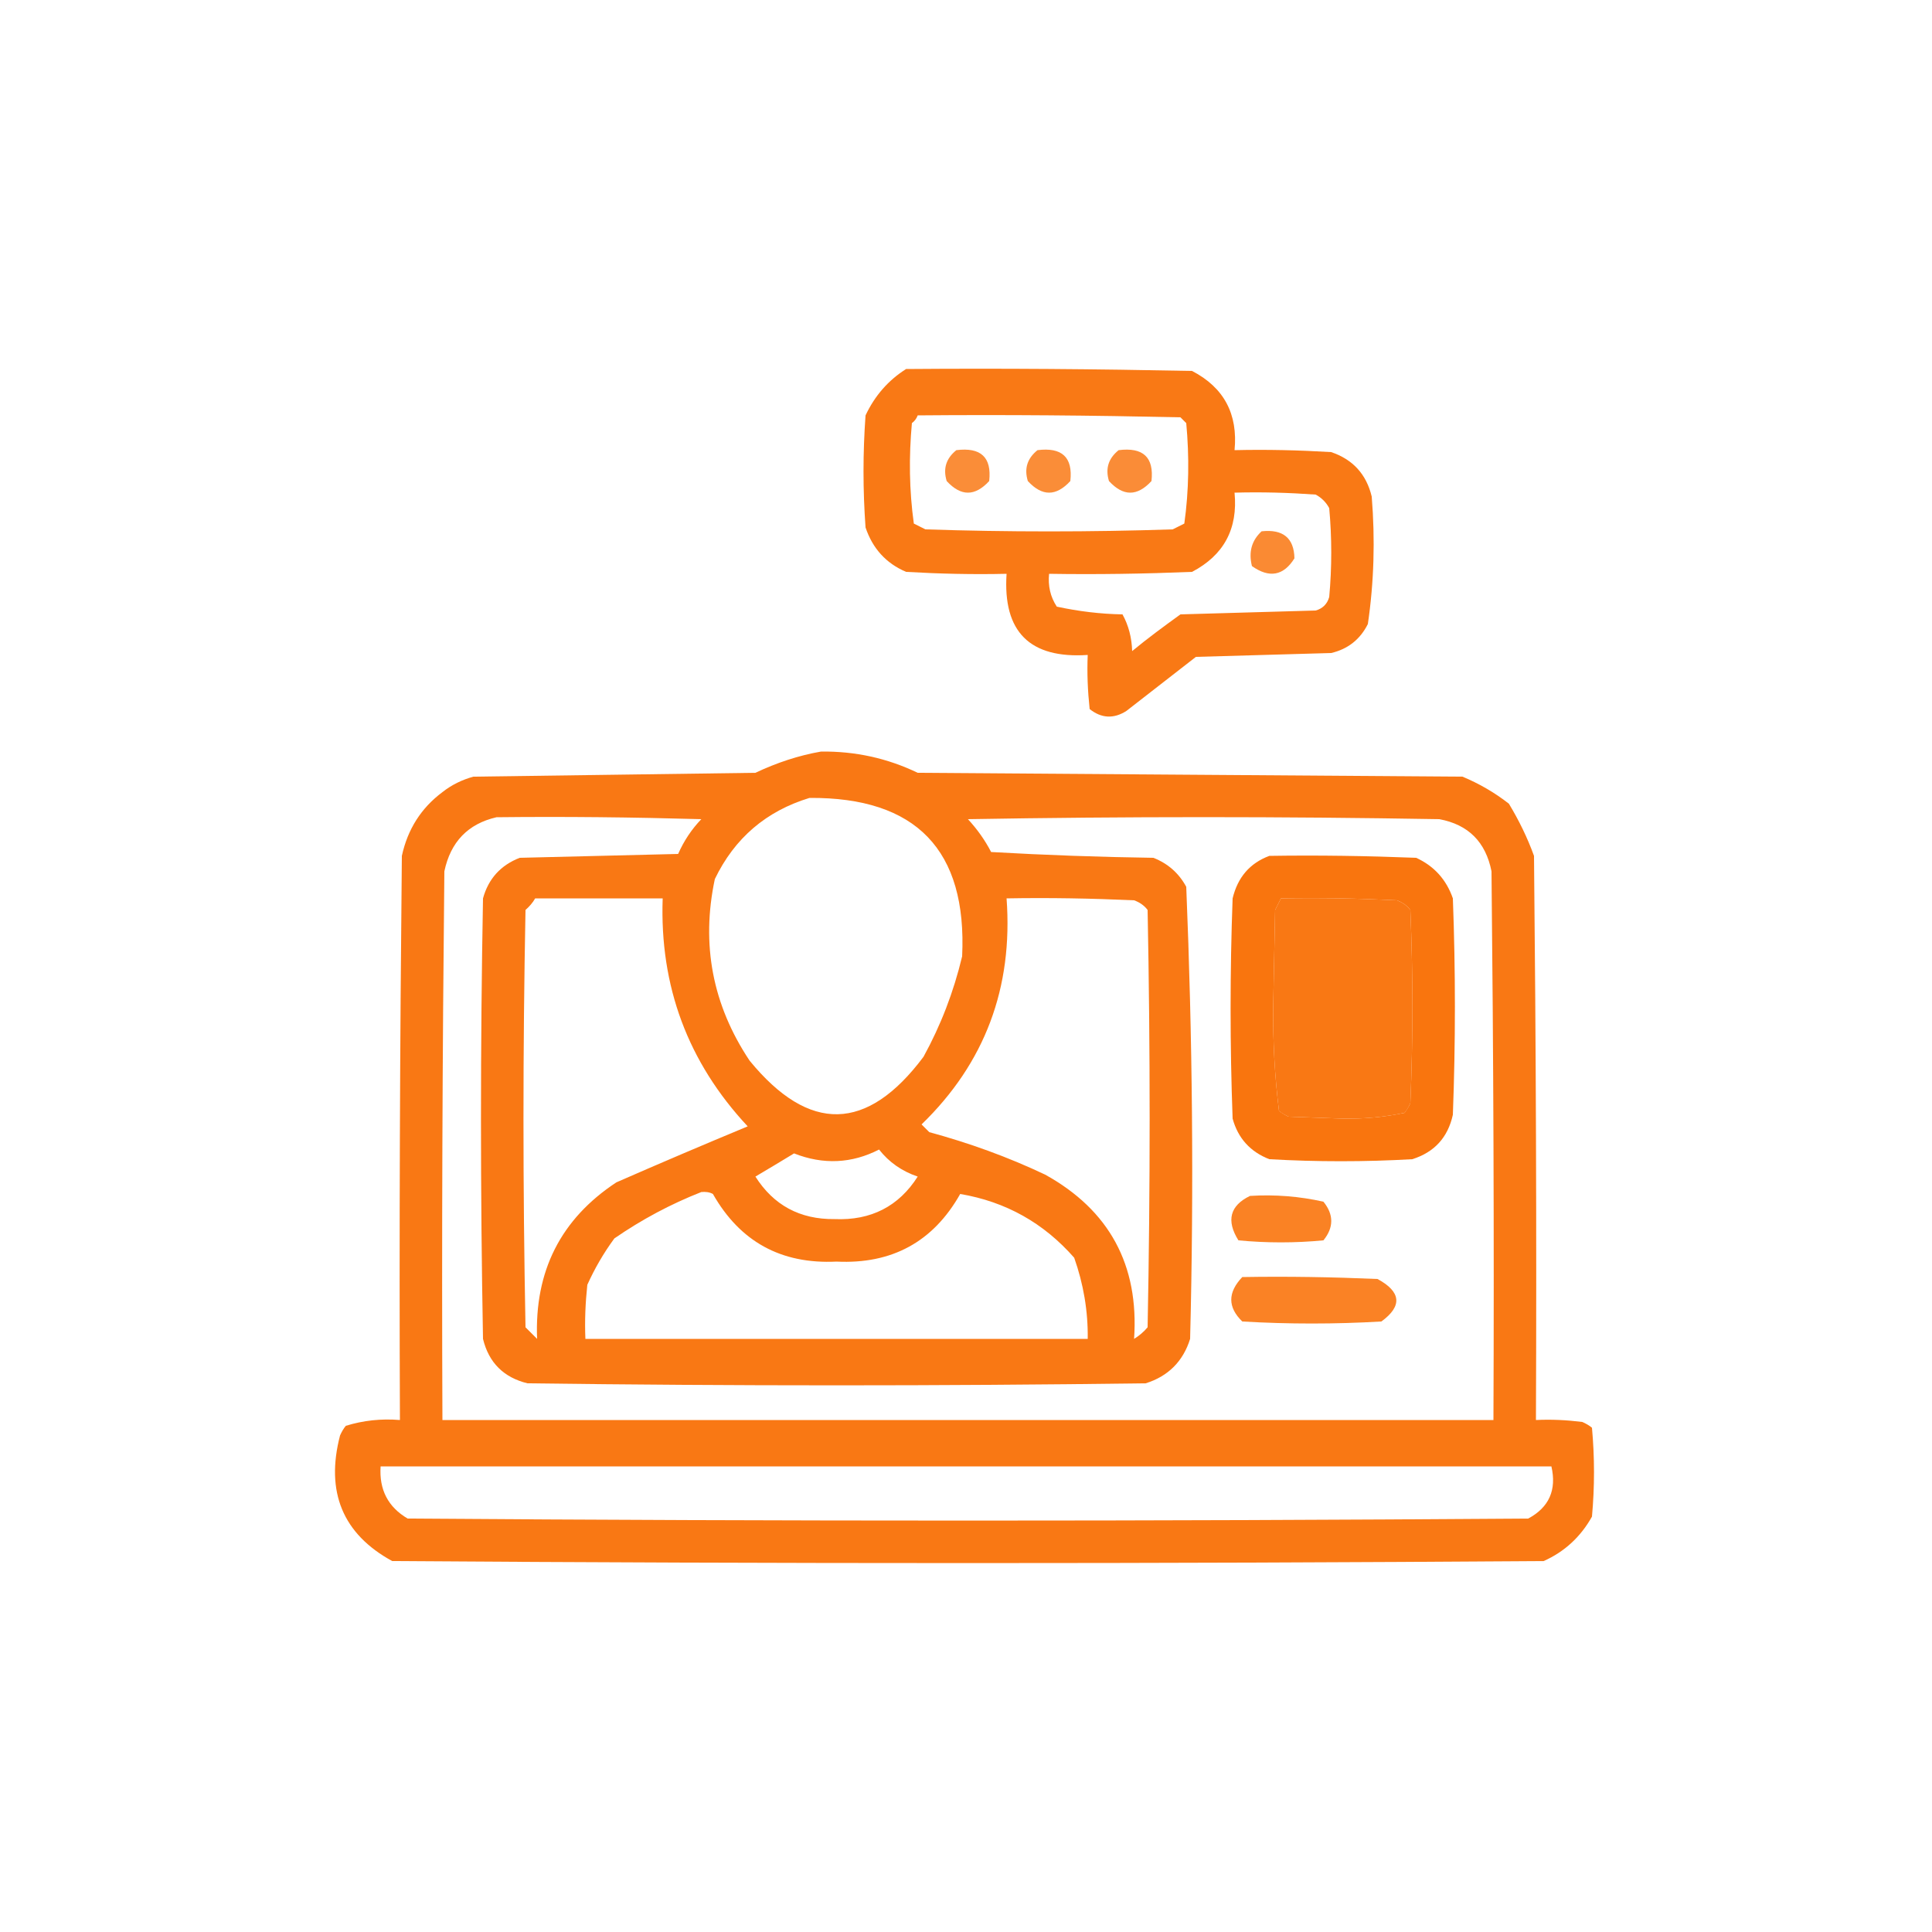
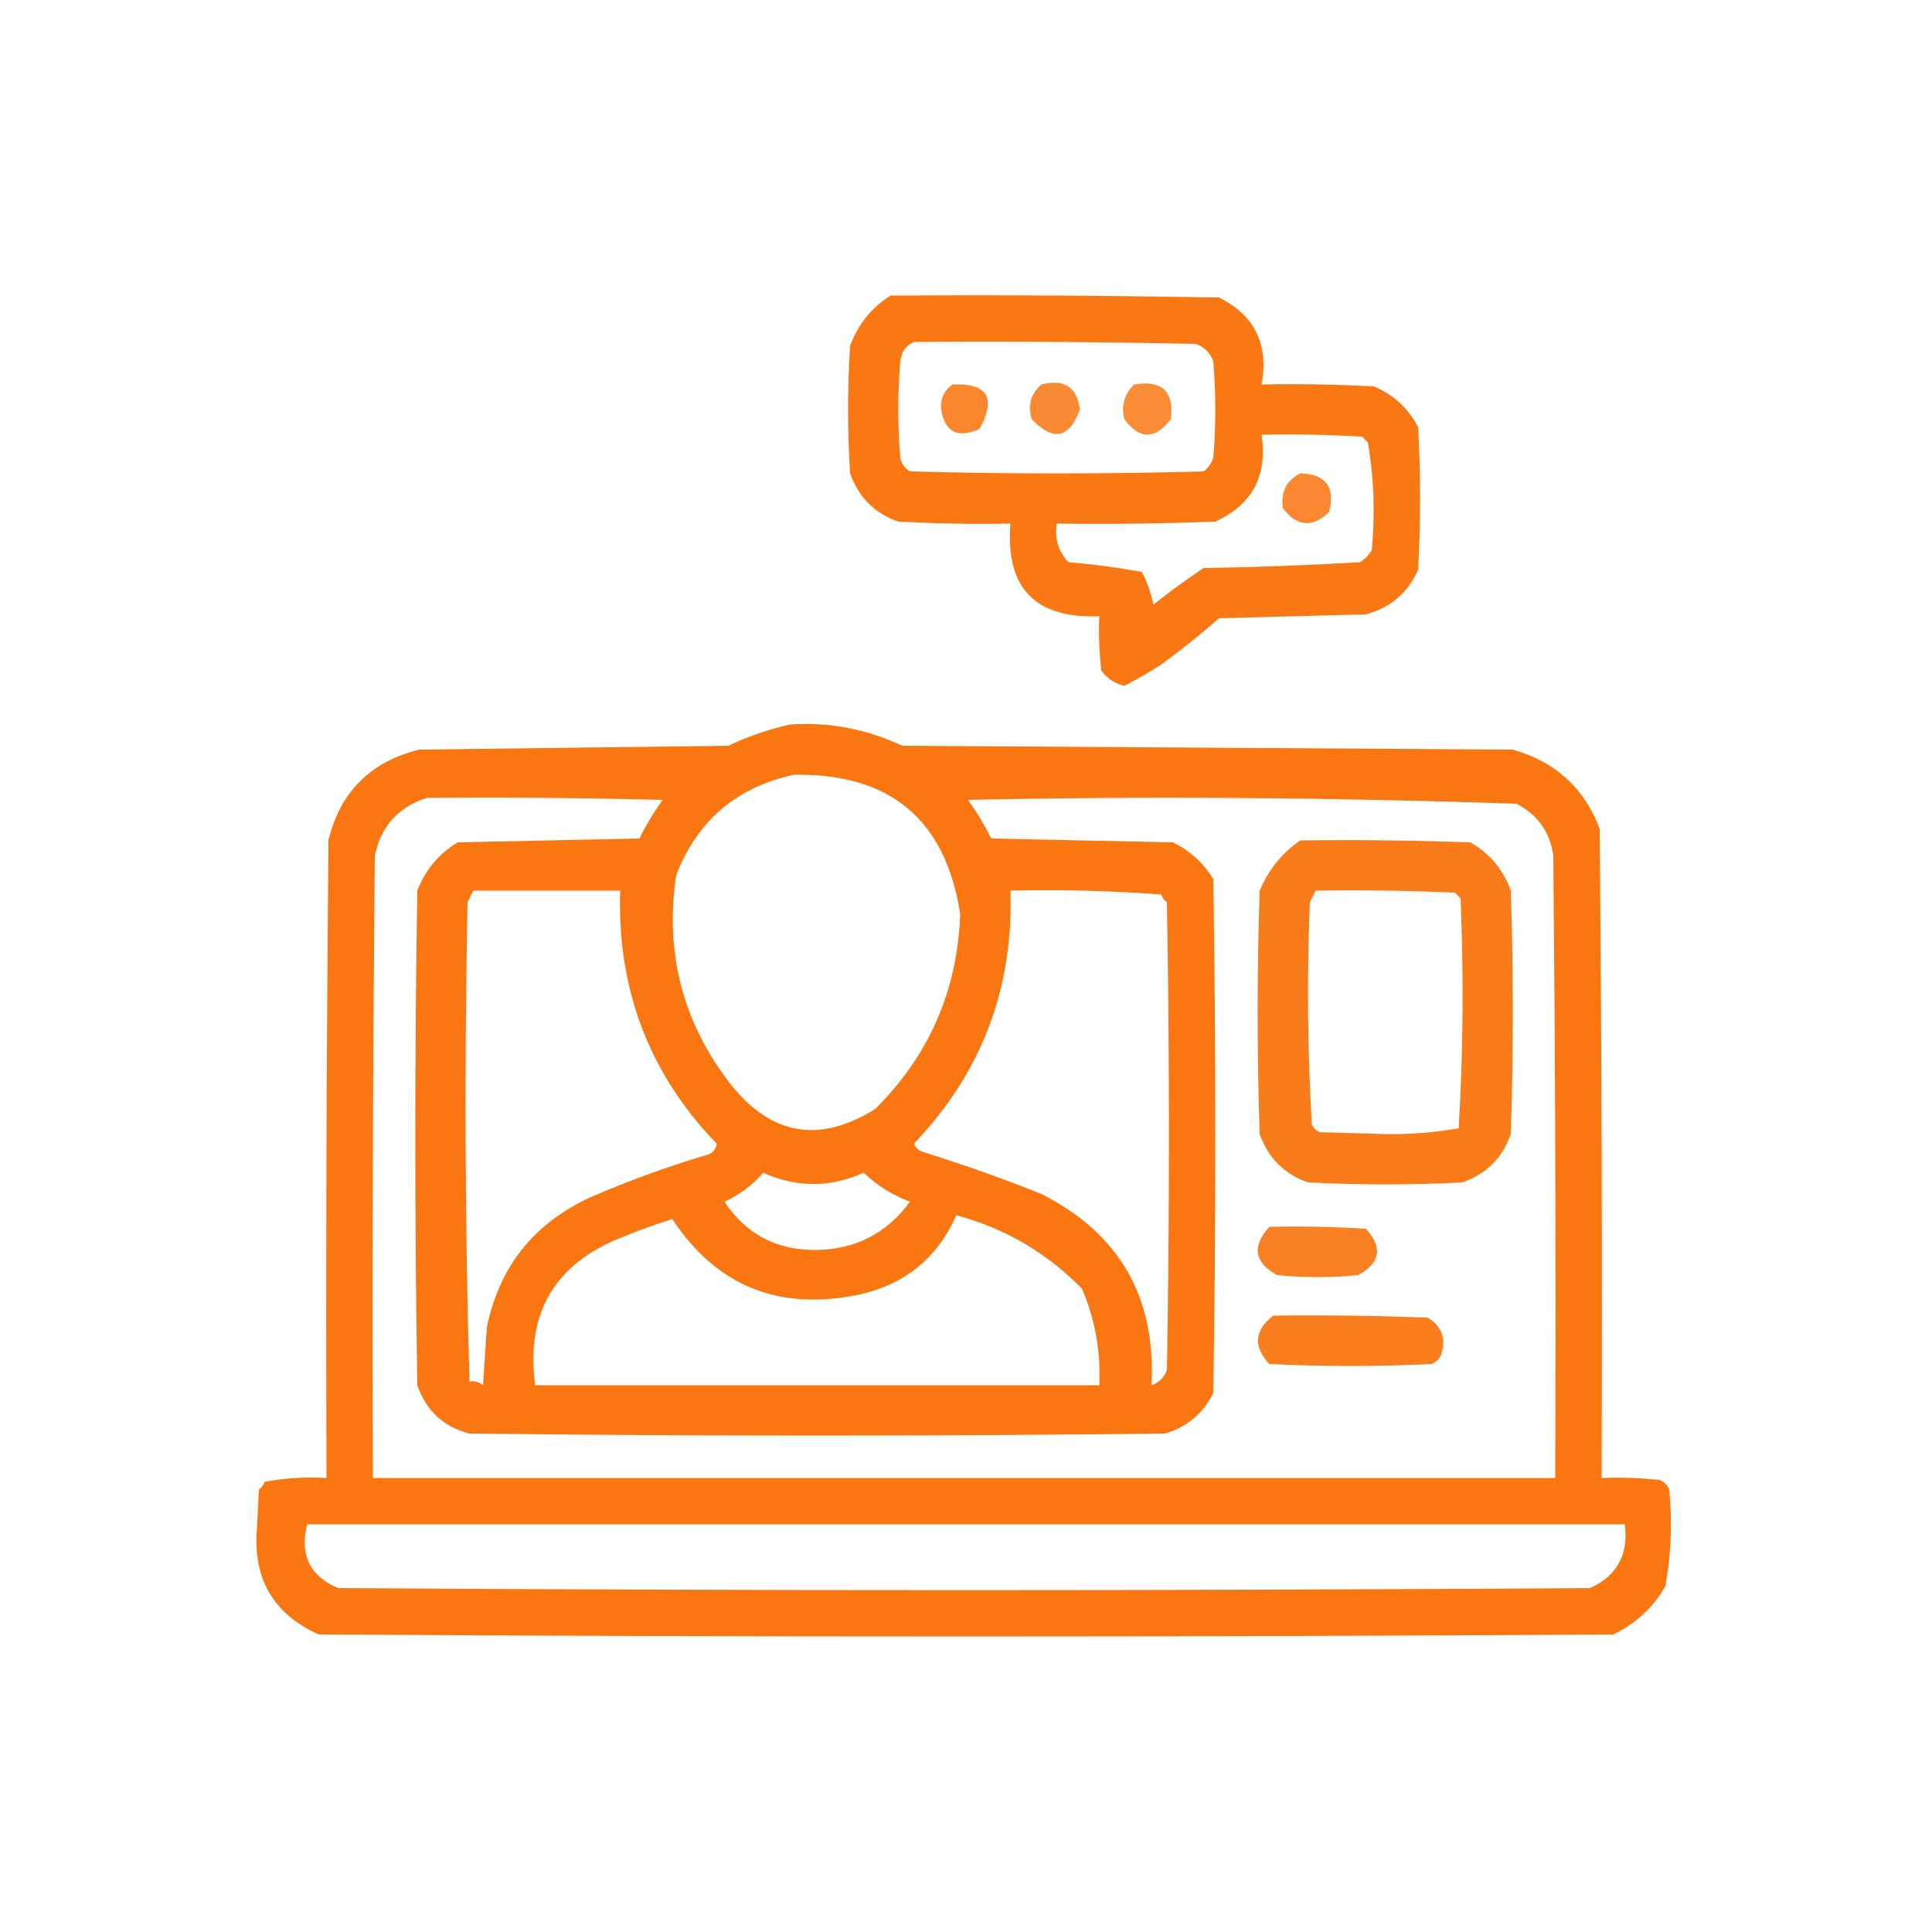
<svg xmlns="http://www.w3.org/2000/svg" version="1.1" id="Layer_1" x="0px" y="0px" width="500px" height="500px" viewBox="0 0 500 500" style="enable-background:new 0 0 500 500;" xml:space="preserve">
  <style type="text/css">
- 	.st0{opacity:0.915;fill-rule:evenodd;clip-rule:evenodd;fill:#F96D00;enable-background:new    ;}
- 	.st1{opacity:0.779;fill-rule:evenodd;clip-rule:evenodd;fill:#F96D00;enable-background:new    ;}
- 	.st2{opacity:0.781;fill-rule:evenodd;clip-rule:evenodd;fill:#F96D00;enable-background:new    ;}
- 	.st3{opacity:0.783;fill-rule:evenodd;clip-rule:evenodd;fill:#F96D00;enable-background:new    ;}
- 	.st4{opacity:0.799;fill-rule:evenodd;clip-rule:evenodd;fill:#F96D00;enable-background:new    ;}
- 	.st5{opacity:0.919;fill-rule:evenodd;clip-rule:evenodd;fill:#F96D00;enable-background:new    ;}
- 	.st6{opacity:0.944;fill-rule:evenodd;clip-rule:evenodd;fill:#F96D00;enable-background:new    ;}
- 	.st7{opacity:0.856;fill-rule:evenodd;clip-rule:evenodd;fill:#F96D00;enable-background:new    ;}
- 	.st8{opacity:0.853;fill-rule:evenodd;clip-rule:evenodd;fill:#F96D00;enable-background:new    ;}
+ 	.st0{opacity:0.925;fill-rule:evenodd;clip-rule:evenodd;fill:#F96D00;enable-background:new    ;}
+ 	.st1{opacity:0.824;fill-rule:evenodd;clip-rule:evenodd;fill:#F96D00;enable-background:new    ;}
+ 	.st2{opacity:0.793;fill-rule:evenodd;clip-rule:evenodd;fill:#F96D00;enable-background:new    ;}
+ 	.st3{opacity:0.787;fill-rule:evenodd;clip-rule:evenodd;fill:#F96D00;enable-background:new    ;}
+ 	.st4{opacity:0.81;fill-rule:evenodd;clip-rule:evenodd;fill:#F96D00;enable-background:new    ;}
+ 	.st5{opacity:0.936;fill-rule:evenodd;clip-rule:evenodd;fill:#F96D00;enable-background:new    ;}
+ 	.st6{opacity:0.901;fill-rule:evenodd;clip-rule:evenodd;fill:#F96D00;enable-background:new    ;}
+ 	.st7{opacity:0.861;fill-rule:evenodd;clip-rule:evenodd;fill:#F96D00;enable-background:new    ;}
+ 	.st8{opacity:0.885;fill-rule:evenodd;clip-rule:evenodd;fill:#F96D00;enable-background:new    ;}
</style>
  <g>
-     <path class="st0" d="M234.5,95.5c24.7-0.2,49.3,0,74,0.5c8.3,4.3,11.9,11.2,11,20.5c8.3-0.2,16.7,0,25,0.5   c5.6,1.9,9.1,5.7,10.5,11.5c0.9,11.1,0.6,22.1-1,33c-2,4-5.2,6.5-9.5,7.5c-11.7,0.3-23.3,0.7-35,1c-6,4.7-12,9.3-18,14   c-3.3,2.1-6.5,1.9-9.5-0.5c-0.5-4.7-0.7-9.3-0.5-14c-15,1-22-6-21-21c-8.7,0.2-17.3,0-26-0.5c-5.2-2.2-8.7-6.1-10.5-11.5   c-0.7-9.7-0.7-19.3,0-29C226.4,102.4,229.9,98.4,234.5,95.5z M237.5,107.5c22.7-0.2,45.3,0,68,0.5c0.5,0.5,1,1,1.5,1.5   c0.8,8.7,0.7,17.4-0.5,26c-1,0.5-2,1-3,1.5c-21.3,0.7-42.7,0.7-64,0c-1-0.5-2-1-3-1.5c-1.2-8.6-1.3-17.3-0.5-26   C236.7,109,237.2,108.3,237.5,107.5z M319.5,127.5c7-0.2,14,0,21,0.5c1.5,0.8,2.7,2,3.5,3.5c0.7,7.7,0.7,15.3,0,23   c-0.5,1.8-1.7,3-3.5,3.5c-11.7,0.3-23.3,0.7-35,1c-4.3,3.1-8.5,6.2-12.5,9.5c-0.1-3.4-0.9-6.6-2.5-9.5c-5.8-0.1-11.4-0.8-17-2   c-1.7-2.6-2.3-5.4-2-8.5c12.3,0.2,24.7,0,37-0.5C316.7,143.7,320.4,136.9,319.5,127.5z" />
+     <path class="st0" d="M230.5,76.5c28.3-0.2,56.7,0,85,0.5c9.2,4.6,12.9,12.1,11,22.5c9.7-0.2,19.3,0,29,0.5   c5.1,2.1,8.9,5.6,11.5,10.5c0.7,12.3,0.7,24.7,0,37c-2.7,6-7.2,9.8-13.5,11.5c-12.7,0.3-25.3,0.7-38,1c-4.8,4.2-9.8,8.2-15,12   c-3.1,2-6.3,3.8-9.5,5.5c-2.5-0.6-4.5-1.9-6-4c-0.5-4.7-0.7-9.3-0.5-14c-16.7,0.6-24.3-7.4-23-24c-9.7,0.2-19.3,0-29-0.5   c-6.1-2.1-10.3-6.3-12.5-12.5c-0.7-11-0.7-22,0-33C222.1,83.9,225.6,79.5,230.5,76.5z M236.5,88.5c24.3-0.2,48.7,0,73,0.5   c2.2,0.8,3.7,2.3,4.5,4.5c0.7,8.3,0.7,16.7,0,25c-0.5,1.4-1.3,2.6-2.5,3.5c-25.3,0.7-50.7,0.7-76,0c-1.3-0.8-2.2-1.9-2.5-3.5   c-0.7-8.3-0.7-16.7,0-25C233.3,91.1,234.4,89.4,236.5,88.5z M326.5,112.5c8.7-0.2,17.3,0,26,0.5c0.5,0.5,1,1,1.5,1.5   c1.6,9.2,1.9,18.6,1,28c-0.8,1.2-1.8,2.2-3,3c-13.5,0.8-27,1.3-40.5,1.5c-4.5,3-8.8,6.1-13,9.5c-0.6-3-1.6-5.8-3-8.5   c-6.3-1.1-12.6-2-19-2.5c-2.6-2.8-3.6-6.1-3-10c13.7,0.2,27.3,0,41-0.5C324.1,130.6,328.1,123.1,326.5,112.5z" />
  </g>
  <g>
-     <path class="st1" d="M247.5,116.5c6.3-0.8,9.2,1.8,8.5,8c-3.7,4-7.3,4-11,0C244,121.2,244.9,118.6,247.5,116.5z" />
+     <path class="st1" d="M246.5,99.5c9.1-0.4,11.4,3.5,7,11.5c-5.8,2.6-9.1,0.8-10-5.5C243.5,102.9,244.5,100.9,246.5,99.5z" />
  </g>
  <g>
-     <path class="st2" d="M268.5,116.5c6.3-0.8,9.2,1.8,8.5,8c-3.7,4-7.3,4-11,0C265,121.2,265.9,118.6,268.5,116.5z" />
+     <path class="st2" d="M269.5,99.5c5.9-1.5,9.2,0.6,10,6.5c-2.8,7.5-6.9,8.3-12.5,2.5C265.9,104.9,266.8,101.9,269.5,99.5z" />
  </g>
  <g>
-     <path class="st3" d="M289.5,116.5c6.3-0.8,9.2,1.8,8.5,8c-3.7,4-7.3,4-11,0C286,121.2,286.9,118.6,289.5,116.5z" />
+     <path class="st3" d="M293.5,99.5c7.3-1.2,10.4,1.8,9.5,9c-4.1,5.3-8.1,5.3-12,0C290.1,105,291,102,293.5,99.5z" />
  </g>
  <g>
-     <path class="st4" d="M326.5,137.5c5.5-0.6,8.4,1.7,8.5,7c-2.8,4.5-6.5,5.2-11,2C323.1,142.9,323.9,139.9,326.5,137.5z" />
+     <path class="st4" d="M336.5,122.5c6.6,0.2,9.1,3.5,7.5,10c-4.4,4.2-8.4,3.8-12-1C331.4,127.4,332.9,124.4,336.5,122.5z" />
  </g>
  <g>
-     <path class="st5" d="M212.5,194.5c8.8-0.1,17.1,1.7,25,5.5c47,0.3,94,0.7,141,1c4.3,1.8,8.3,4.1,12,7c2.6,4.3,4.8,8.8,6.5,13.5   c0.5,48.7,0.7,97.3,0.5,146c4-0.2,8,0,12,0.5c0.9,0.4,1.8,0.9,2.5,1.5c0.7,7.7,0.7,15.3,0,23c-2.9,5.2-7.1,9.1-12.5,11.5   c-99.3,0.7-198.7,0.7-298,0c-12.8-7-17.3-17.9-13.5-32.5c0.4-0.9,0.9-1.8,1.5-2.5c4.5-1.4,9.2-1.9,14-1.5c-0.2-48.7,0-97.3,0.5-146   c1.5-6.9,5-12.4,10.5-16.5c2.4-1.9,5.1-3.2,8-4c24.3-0.3,48.7-0.7,73-1C201,197.4,206.7,195.5,212.5,194.5z M209.5,206.5   c27.6-0.2,40.8,13.5,39.5,41c-2.2,9.2-5.5,17.8-10,26c-14.6,19.5-29.6,19.8-45,1c-9.6-14.4-12.6-30.1-9-47   C190.1,216.9,198.3,209.9,209.5,206.5z M128.5,211.5c17.7-0.2,35.3,0,53,0.5c-2.5,2.6-4.5,5.6-6,9c-13.7,0.3-27.3,0.7-41,1   c-4.9,1.9-8.1,5.4-9.5,10.5c-0.7,38-0.7,76,0,114c1.5,6.2,5.4,10,11.5,11.5c53.3,0.7,106.7,0.7,160,0c5.8-1.8,9.7-5.7,11.5-11.5   c1-39.1,0.6-78.1-1-117c-1.9-3.5-4.7-6-8.5-7.5c-14-0.2-28-0.7-42-1.5c-1.6-3.1-3.6-5.9-6-8.5c40.7-0.7,81.3-0.7,122,0   c7.5,1.4,12,5.9,13.5,13.5c0.5,47.3,0.7,94.7,0.5,142c-90.7,0-181.3,0-272,0c-0.2-47.3,0-94.7,0.5-142   C116.6,217.9,121.1,213.2,128.5,211.5z M138.5,232.5c11,0,22,0,33,0c-0.8,22.7,6.5,42.4,22,59c-11.3,4.7-22.6,9.5-34,14.5   c-14.4,9.5-21.2,23-20.5,40.5c-1-1-2-2-3-3c-0.7-36-0.7-72,0-108C137,234.6,137.9,233.6,138.5,232.5z M260.5,232.5   c11-0.2,22,0,33,0.5c1.4,0.5,2.6,1.3,3.5,2.5c0.7,36,0.7,72,0,108c-1,1.2-2.2,2.2-3.5,3c1.3-19.1-6.4-33.3-23-42.5   c-9.7-4.6-19.7-8.2-30-11c-0.7-0.7-1.3-1.3-2-2C254.9,275.1,262.2,255.6,260.5,232.5z M331.5,232.5c10-0.2,20,0,30,0.5   c1.4,0.5,2.6,1.3,3.5,2.5c0.7,16.7,0.7,33.3,0,50c-0.4,0.9-0.9,1.8-1.5,2.5c-5.2,1.1-10.6,1.6-16,1.5c-4.7-0.2-9.3-0.3-14-0.5   c-0.9-0.4-1.8-0.9-2.5-1.5c-1.1-8.9-1.6-17.9-1.5-27c0.2-8.3,0.3-16.7,0.5-25C330.5,234.5,331,233.5,331.5,232.5z M227.5,297.5   c2.6,3.3,5.9,5.6,10,7c-4.9,7.7-12.1,11.4-21.5,11c-9,0.1-15.8-3.6-20.5-11c3.4-2,6.7-4,10-6C213.1,301.5,220.5,301.1,227.5,297.5z    M181.5,308.5c1.1-0.1,2.1,0,3,0.5c7,12.3,17.6,18.2,32,17.5c14.3,0.7,25-5.1,32-17.5c11.8,2,21.6,7.5,29.5,16.5   c2.4,6.8,3.6,13.8,3.5,21c-43.3,0-86.7,0-130,0c-0.2-4.7,0-9.3,0.5-14c1.9-4.2,4.2-8.2,7-12C166.1,315.6,173.6,311.6,181.5,308.5z    M98.5,379.5c101,0,202,0,303,0c1.4,6.1-0.6,10.6-6,13.5c-96.7,0.7-193.3,0.7-290,0C100.4,390,98.1,385.5,98.5,379.5z" />
+     <path class="st5" d="M204.5,187.5c10.2-0.7,19.8,1.2,29,5.5c52.7,0.3,105.3,0.7,158,1c11,3.1,18.5,9.9,22.5,20.5   c0.5,56,0.7,112,0.5,168c5-0.2,10,0,15,0.5c1.2,0.5,2,1.3,2.5,2.5c0.8,8.4,0.5,16.7-1,25c-3.2,5.6-7.7,9.7-13.5,12.5   c-111.7,0.7-223.3,0.7-335,0c-11.8-5.3-17.1-14.5-16-27.5c0.2-3.3,0.3-6.7,0.5-10c0.7-0.5,1.2-1.2,1.5-2c5.3-1,10.6-1.3,16-1   c-0.2-55,0-110,0.5-165c3-12.5,10.9-20.4,23.5-23.5c26.7-0.3,53.3-0.7,80-1C193.7,190.5,199.1,188.7,204.5,187.5z M205.5,200.5   c24.9-0.4,39.2,11.6,43,36c-0.7,19.8-8,36.6-22,50.5c-14.4,9-26.9,6.9-37.5-6.5c-12.3-15.9-17-33.9-14-54   C180.5,212.3,190.7,203.7,205.5,200.5z M110.5,206.5c20.3-0.2,40.7,0,61,0.5c-2.3,3.2-4.3,6.5-6,10c-15.7,0.3-31.3,0.7-47,1   c-4.9,2.9-8.4,7.1-10.5,12.5c-0.7,42.7-0.7,85.3,0,128c2.3,6.6,6.8,10.8,13.5,12.5c60,0.7,120,0.7,180,0c5.7-1.7,9.9-5.2,12.5-10.5   c0.7-44.3,0.7-88.7,0-133c-2.6-4.2-6.1-7.4-10.5-9.5c-15.7-0.3-31.3-0.7-47-1c-1.7-3.5-3.7-6.8-6-10c47.4-1,94.7-0.6,142,1   c5.5,2.9,8.7,7.4,9.5,13.5c0.5,53.7,0.7,107.3,0.5,161c-102,0-204,0-306,0c-0.2-53.7,0-107.3,0.5-161   C98.6,213.8,103.1,208.8,110.5,206.5z M122.5,230.5c12.7,0,25.3,0,38,0c-0.8,25.5,7.5,47.4,25,65.5c-0.3,1.7-1.3,2.7-3,3   c-10.2,3.1-20.2,6.7-30,11c-14.5,6.8-23.3,17.9-26.5,33.5c-0.3,5-0.7,10-1,15c-1-0.8-2.2-1.2-3.5-1c-1.2-41.3-1.3-82.6-0.5-124   C121.5,232.5,122,231.5,122.5,230.5z M261.5,230.5c13-0.3,26,0,39,1c0.3,0.8,0.8,1.5,1.5,2c0.7,40.3,0.7,80.7,0,121   c-0.7,2-2,3.3-4,4c1.2-22.8-8.3-39.3-28.5-49.5c-10.2-4.1-20.5-7.7-31-11c-0.9-0.4-1.6-1.1-2-2C254,277.7,262.3,255.9,261.5,230.5z    M197.5,303.5c8.7,3.9,17.4,3.9,26,0c3.5,3.3,7.5,5.8,12,7.5c-6,8.2-14.1,12.4-24.5,12.5c-10.2,0-18-4.2-23.5-12.5   C191.4,309.2,194.8,306.7,197.5,303.5z M247.5,314.5c12.6,3.4,23.4,9.7,32.5,19c3.4,7.9,4.9,16.2,4.5,25c-48.7,0-97.3,0-146,0   c-2.5-18.9,5.2-31.7,23-38.5c4.1-1.7,8.3-3.2,12.5-4.5c11.5,17.4,27.7,23.9,48.5,19.5C234.4,332.3,242.7,325.4,247.5,314.5z    M79.5,394.5c113.7,0,227.3,0,341,0c1,7.8-2,13.3-9,16.5c-108,0.7-216,0.7-324,0C80.2,407.9,77.5,402.4,79.5,394.5z" />
  </g>
  <g>
-     <path class="st6" d="M328.5,221.5c12.7-0.2,25.3,0,38,0.5c4.6,2.1,7.8,5.6,9.5,10.5c0.7,18.7,0.7,37.3,0,56   c-1.3,5.9-4.8,9.7-10.5,11.5c-12.3,0.7-24.7,0.7-37,0c-4.9-1.9-8.1-5.4-9.5-10.5c-0.7-19-0.7-38,0-57   C320.3,227.1,323.4,223.4,328.5,221.5z M331.5,232.5c-0.5,1-1,2-1.5,3c-0.2,8.3-0.3,16.7-0.5,25c-0.1,9.1,0.4,18.1,1.5,27   c0.8,0.6,1.6,1.1,2.5,1.5c4.7,0.2,9.3,0.3,14,0.5c5.4,0.1,10.8-0.4,16-1.5c0.6-0.8,1.1-1.6,1.5-2.5c0.7-16.7,0.7-33.3,0-50   c-0.9-1.2-2.1-2-3.5-2.5C351.5,232.5,341.5,232.3,331.5,232.5z" />
+     <path class="st6" d="M336.5,217.5c14.7-0.2,29.3,0,44,0.5c5,2.8,8.5,7,10.5,12.5c0.7,21,0.7,42,0,63c-2.2,6.2-6.3,10.3-12.5,12.5   c-13.3,0.7-26.7,0.7-40,0c-6.1-2.1-10.3-6.3-12.5-12.5c-0.7-21-0.7-42,0-63C328.3,225.1,331.8,220.7,336.5,217.5z M340.5,230.5   c-0.5,1-1,2-1.5,3c-0.8,19.2-0.6,38.4,0.5,57.5c0.4,0.9,1.1,1.6,2,2c5.7,0.2,11.3,0.3,17,0.5c6.4,0.1,12.8-0.4,19-1.5   c1.2-19.8,1.3-39.6,0.5-59.5c-0.5-0.5-1-1-1.5-1.5C364.5,230.5,352.5,230.3,340.5,230.5z" />
  </g>
  <g>
-     <path class="st7" d="M323.5,309.5c6.4-0.4,12.8,0.1,19,1.5c2.7,3.3,2.7,6.7,0,10c-7.3,0.7-14.7,0.7-22,0   C317.3,315.9,318.3,312,323.5,309.5z" />
+     <path class="st7" d="M328.5,317.5c8.3-0.2,16.7,0,25,0.5c4.4,4.8,3.8,8.8-2,12c-7,0.7-14,0.7-21,0   C324.6,326.7,323.9,322.6,328.5,317.5z" />
  </g>
  <g>
-     <path class="st8" d="M321.5,330.5c11.7-0.2,23.3,0,35,0.5c6.1,3.3,6.5,7,1,11c-12,0.7-24,0.7-36,0   C317.7,338.3,317.7,334.5,321.5,330.5z" />
+     <path class="st8" d="M329.5,340.5c13.3-0.2,26.7,0,40,0.5c3.6,2.2,4.8,5.3,3.5,9.5c-0.5,1.2-1.3,2-2.5,2.5c-14,0.7-28,0.7-42,0   C324.3,348.5,324.6,344.3,329.5,340.5z" />
  </g>
</svg>
